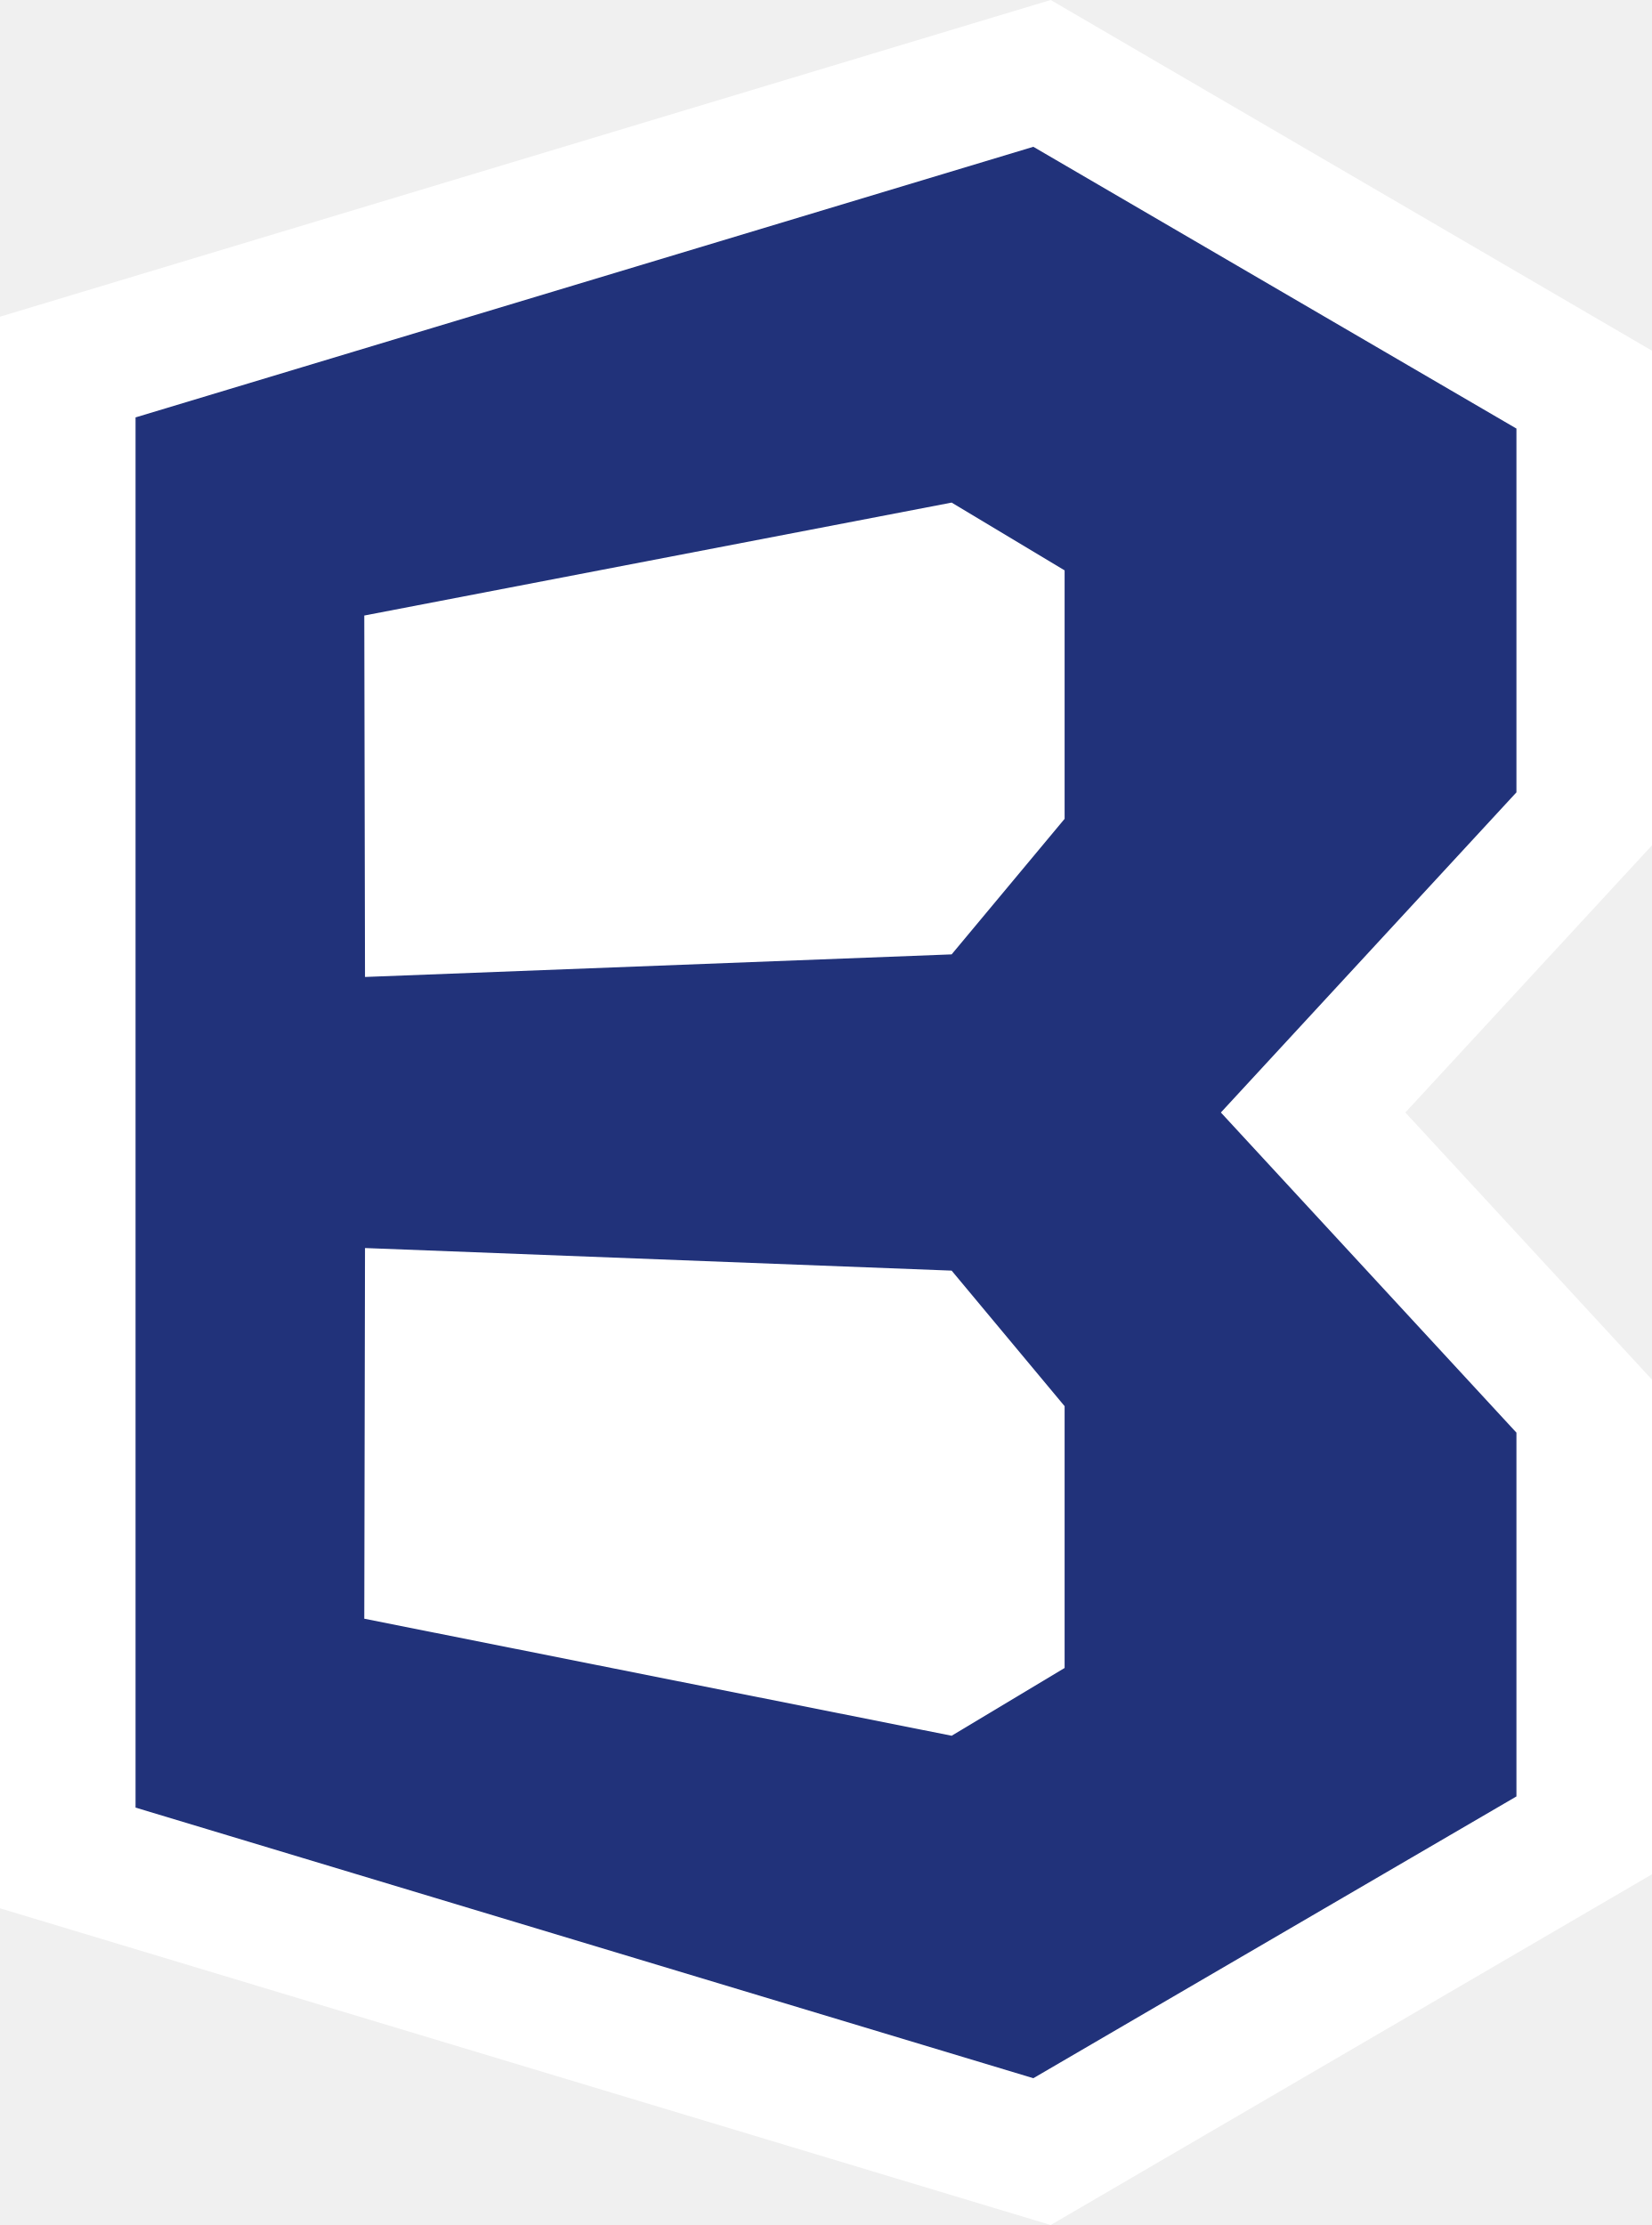
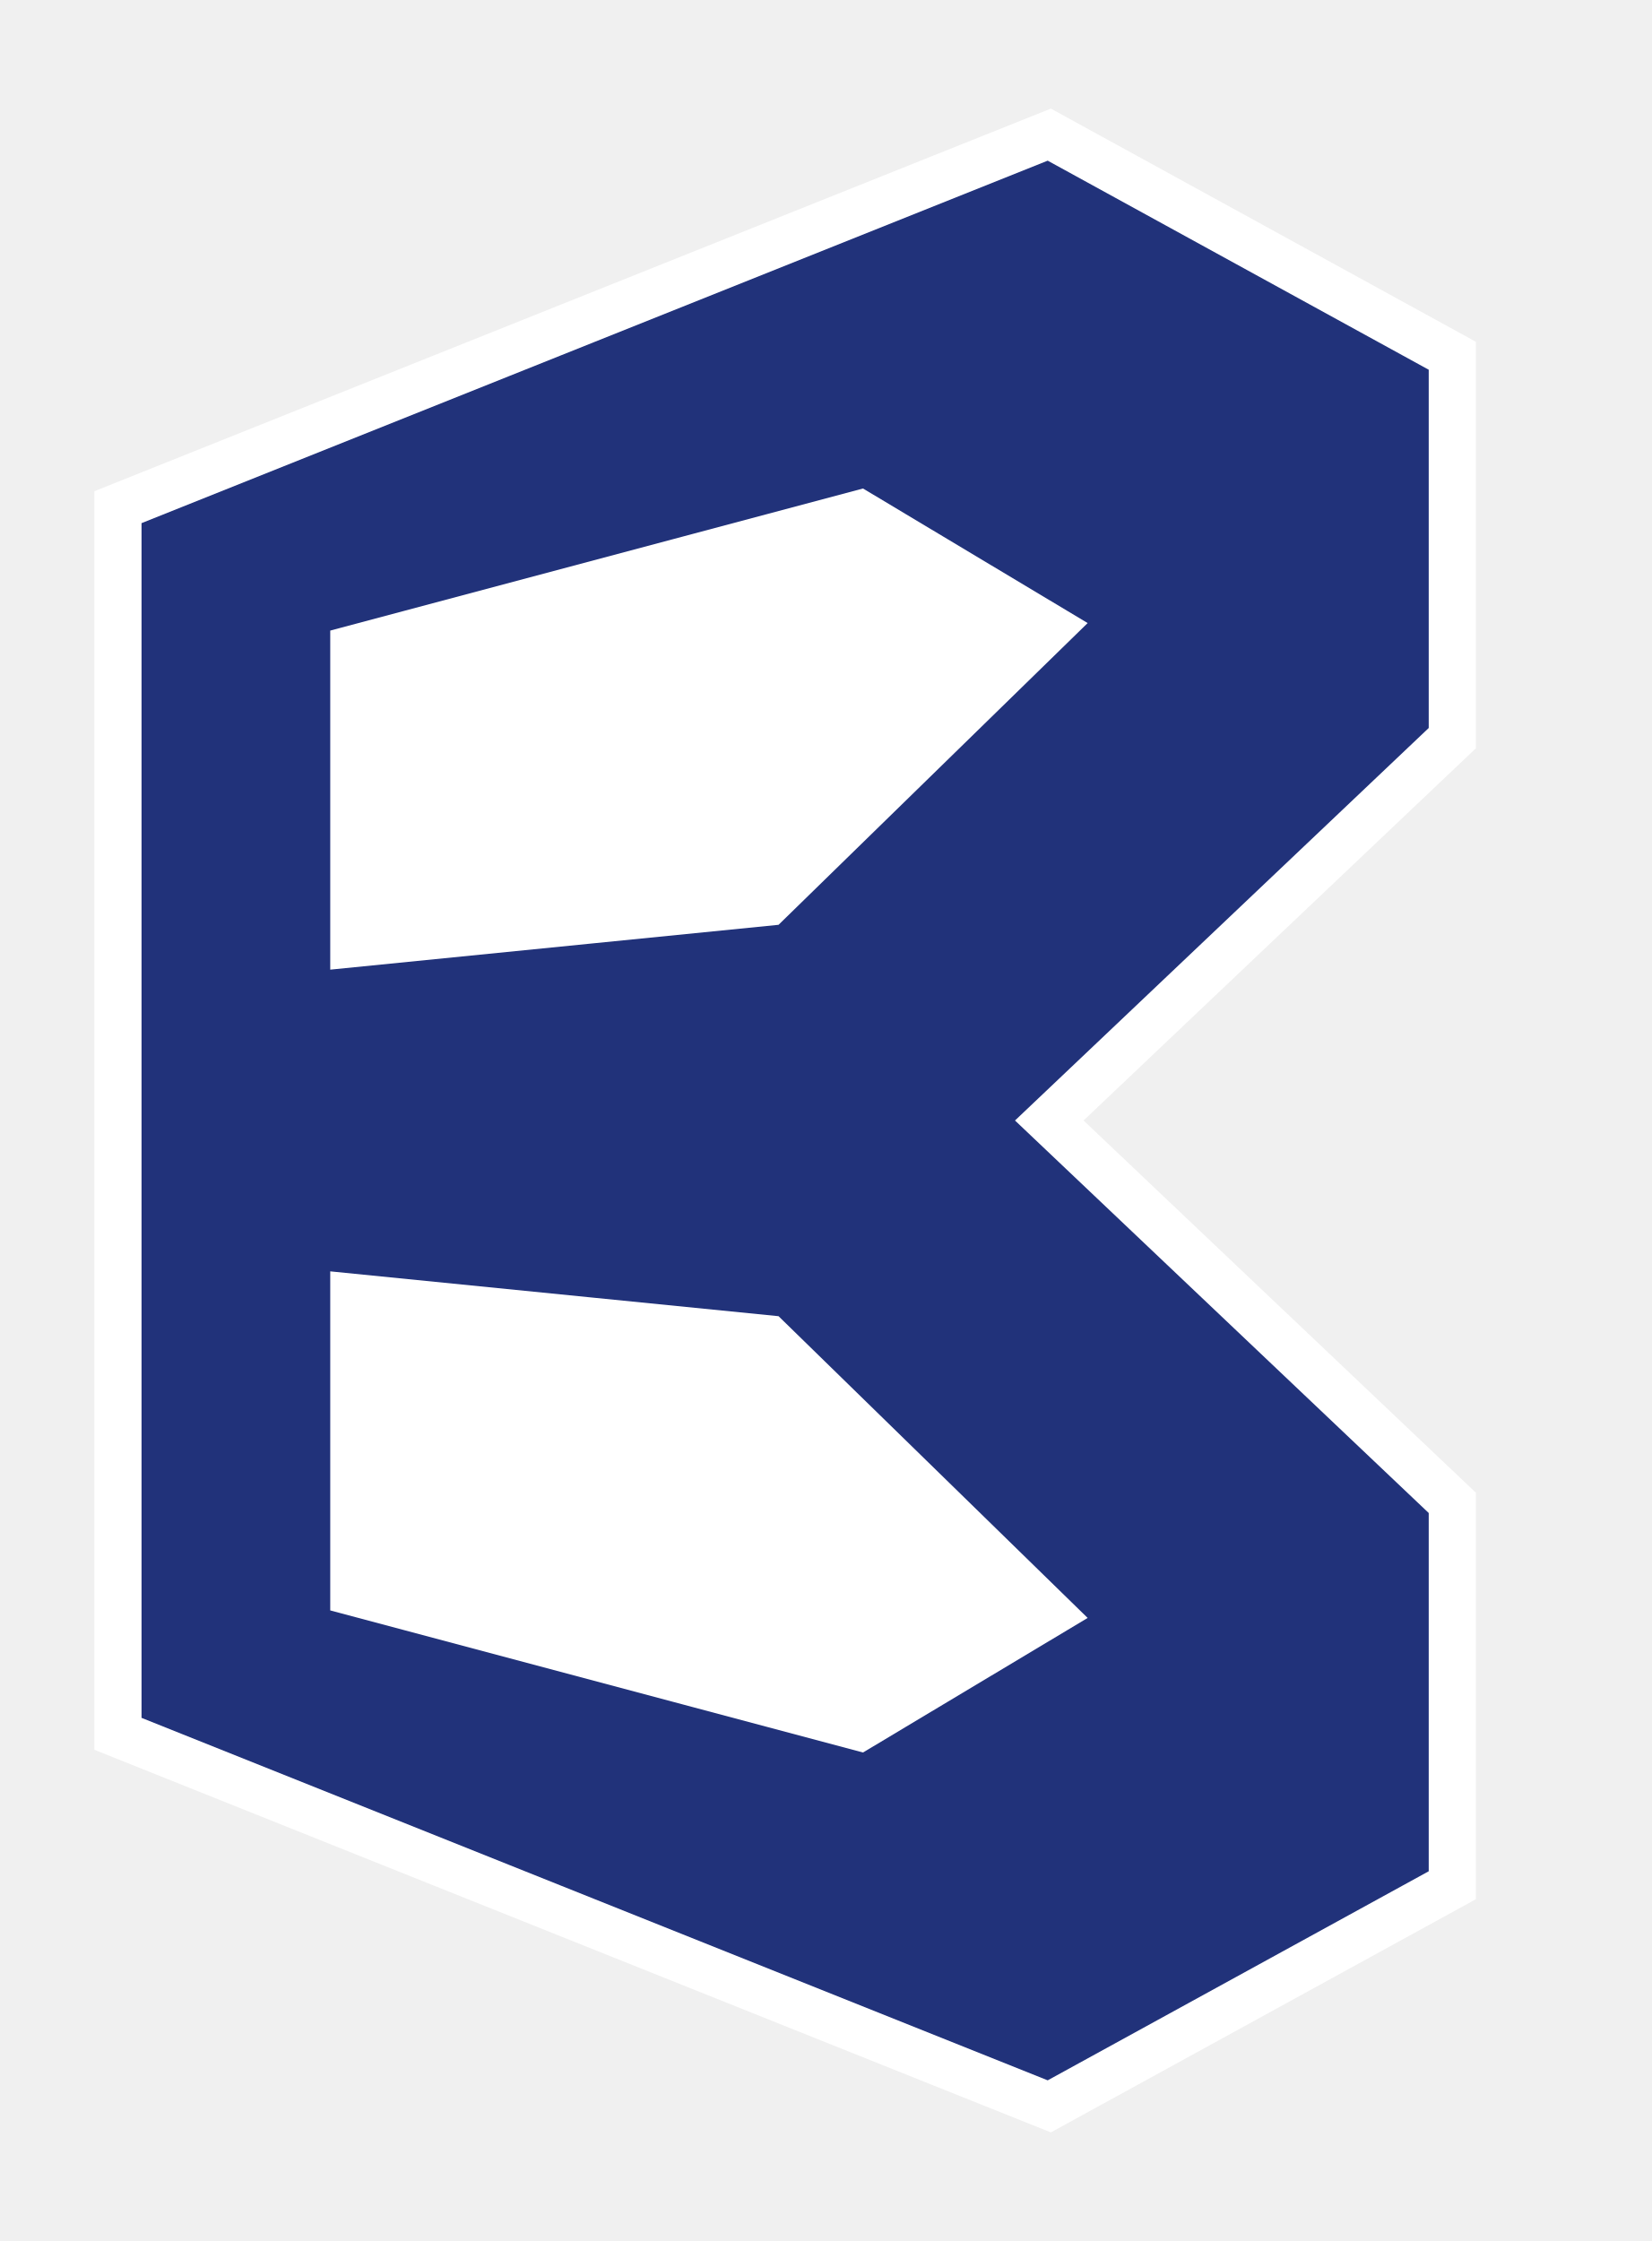
- <svg xmlns="http://www.w3.org/2000/svg" width="384.102" height="517.384" id="svg2" version="1.1">
-   <defs id="defs4" />
-   <g id="layer1" style="display:inline" transform="translate(2.6684572e-7,-538.5342)">
-     <path style="fill:#21327a;fill-opacity:1;fill-rule:evenodd;stroke:#ffffff;stroke-width:31.516;stroke-linecap:butt;stroke-linejoin:miter;stroke-miterlimit:4;stroke-dasharray:none;stroke-opacity:1" d="m 305.311,797.226 63.033,-68.285 0,-99.802 -126.065,-73.538 -226.521,68.285 0,346.68 226.521,68.285 126.065,-73.538 0,-99.802 z" id="path4158" />
-     <path style="fill:#ffffff;fill-opacity:1;fill-rule:evenodd;stroke:#ffffff;stroke-width:0;stroke-linecap:butt;stroke-linejoin:miter;stroke-miterlimit:4;stroke-dasharray:none;stroke-opacity:1" d="m 84.697,681.666 136.571,-26.264 26.264,15.758 0,57.78 -26.264,31.516 -136.402,5.253 z" id="path4160" />
-     <path style="display:inline;fill:#ffffff;fill-opacity:1;fill-rule:evenodd;stroke:#ffffff;stroke-width:0;stroke-linecap:butt;stroke-linejoin:miter;stroke-miterlimit:4;stroke-dasharray:none;stroke-opacity:1" d="m 84.697,914.937 136.571,27.214 26.264,-15.758 0,-60.881 -26.264,-31.516 -136.402,-5.253 z" id="path4160-0" />
-   </g>
+ <svg xmlns="http://www.w3.org/2000/svg" width="280" height="380">
+   <polygon fill="#21327a" points="20,294 177.929,357.172 246.274,319.673 246.274,254.837 177.929,190 246.274,125.163 246.274,60.327 177.929,22.828 20,86" stroke="white" stroke-width="8" />
+   <polygon fill="white" points="60,270 145.743,292.865 177.929,273.586 130.227,227.023 60,220" stroke="white" stroke-width="8" />
+   <polygon fill="white" points="60,160 130.227,152.977 177.929,106.414 145.743,87.135 60,110" stroke="white" stroke-width="8" />
</svg>
